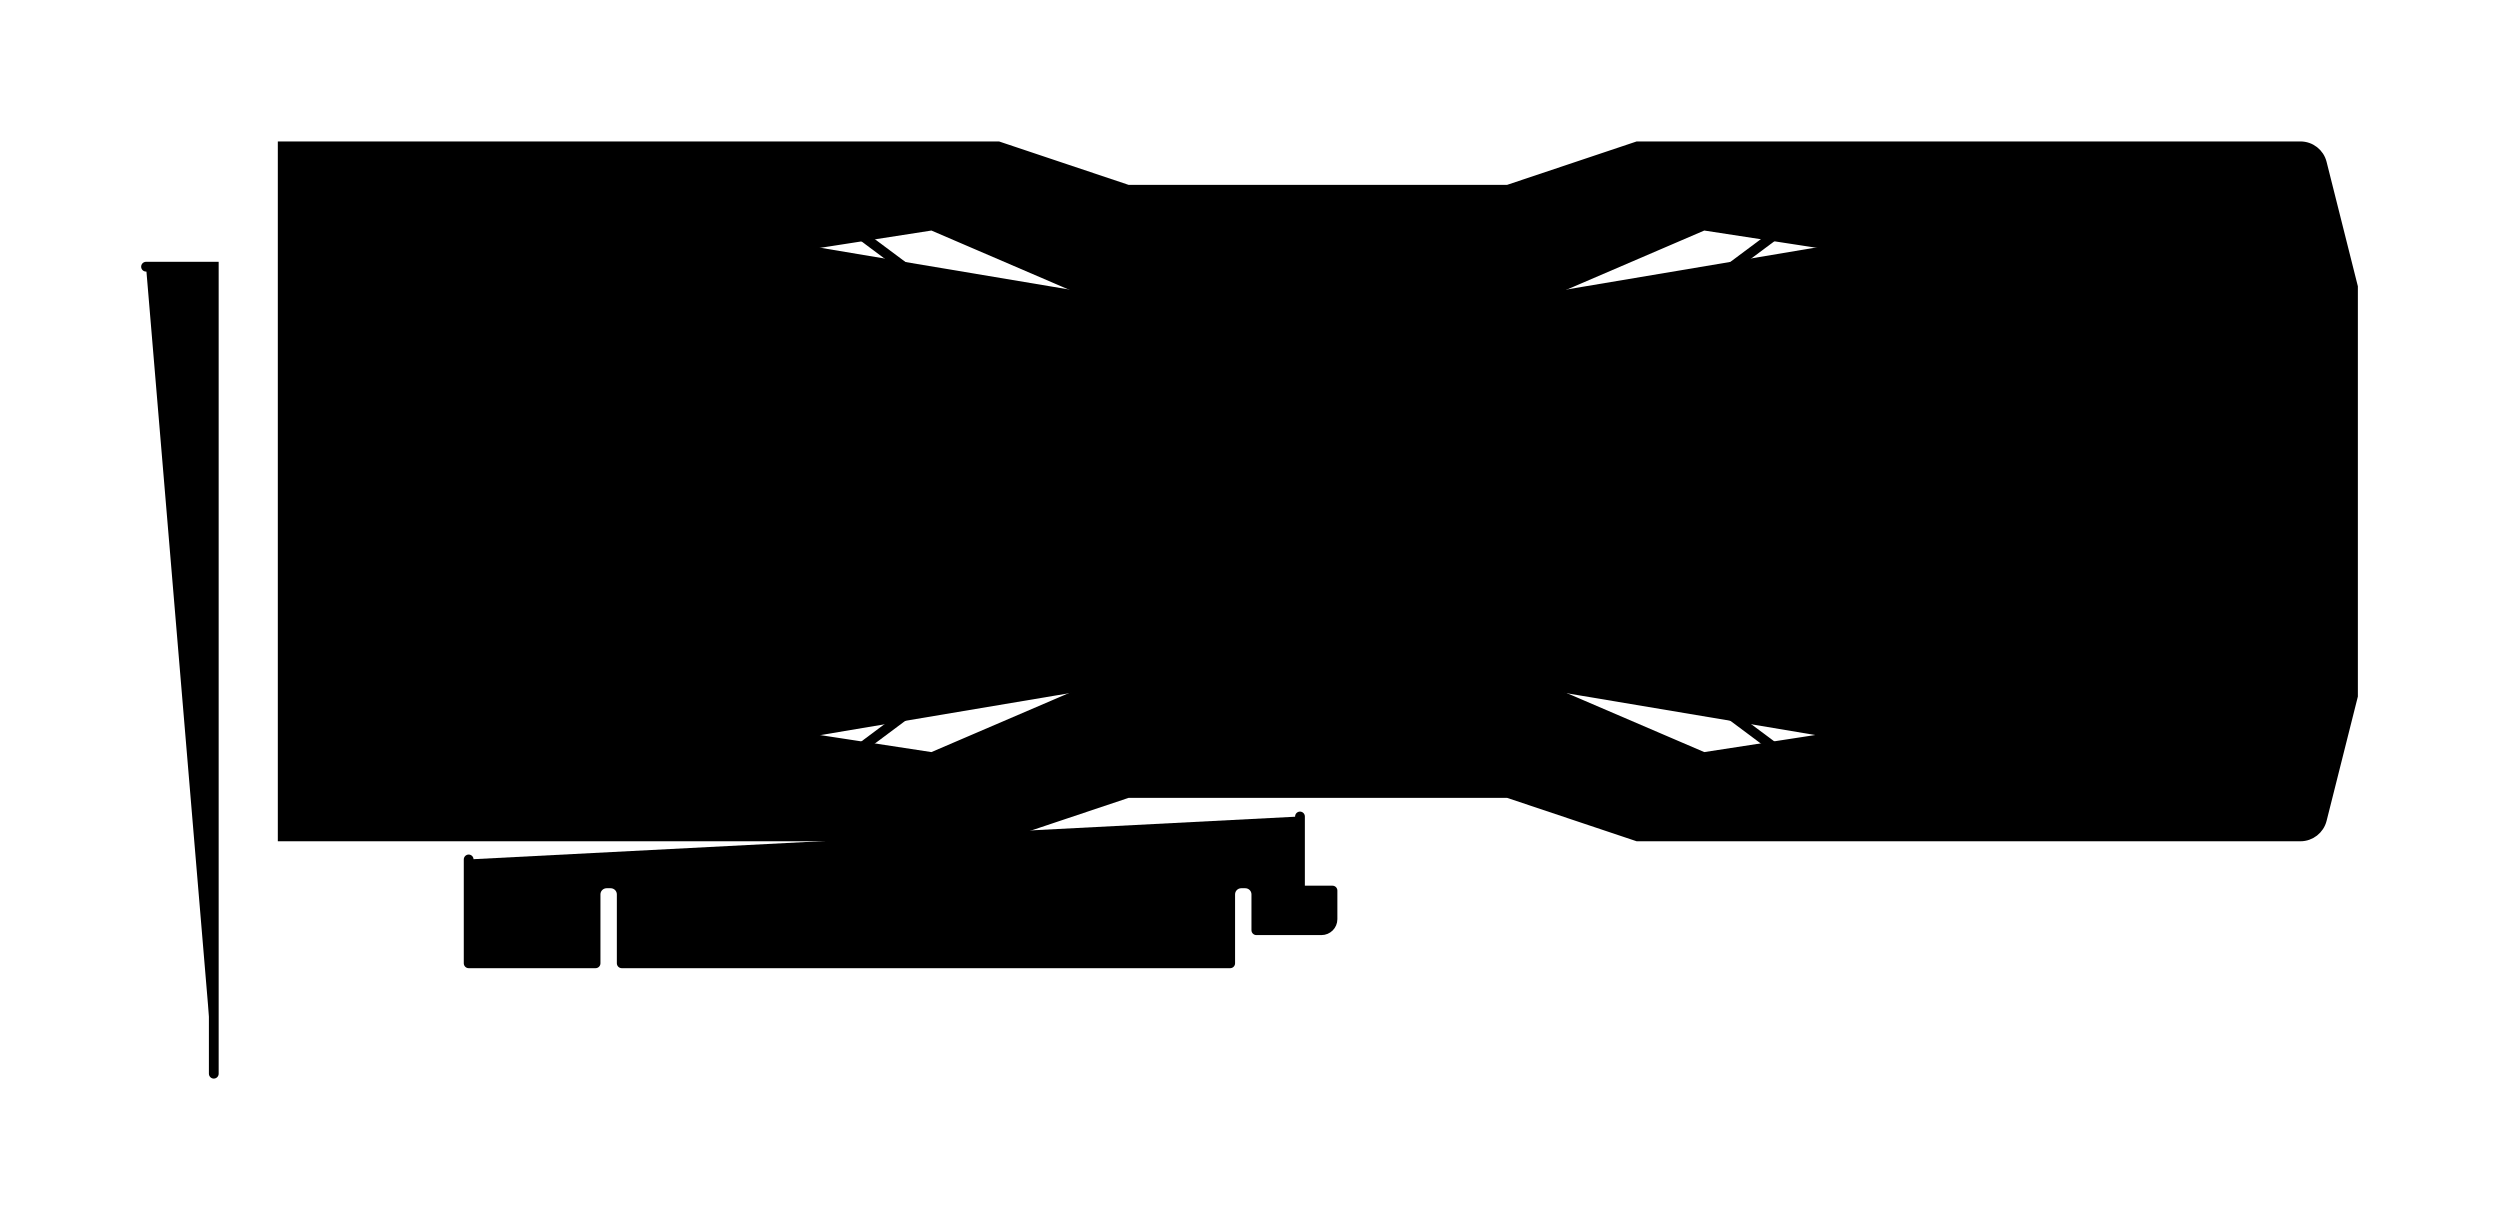
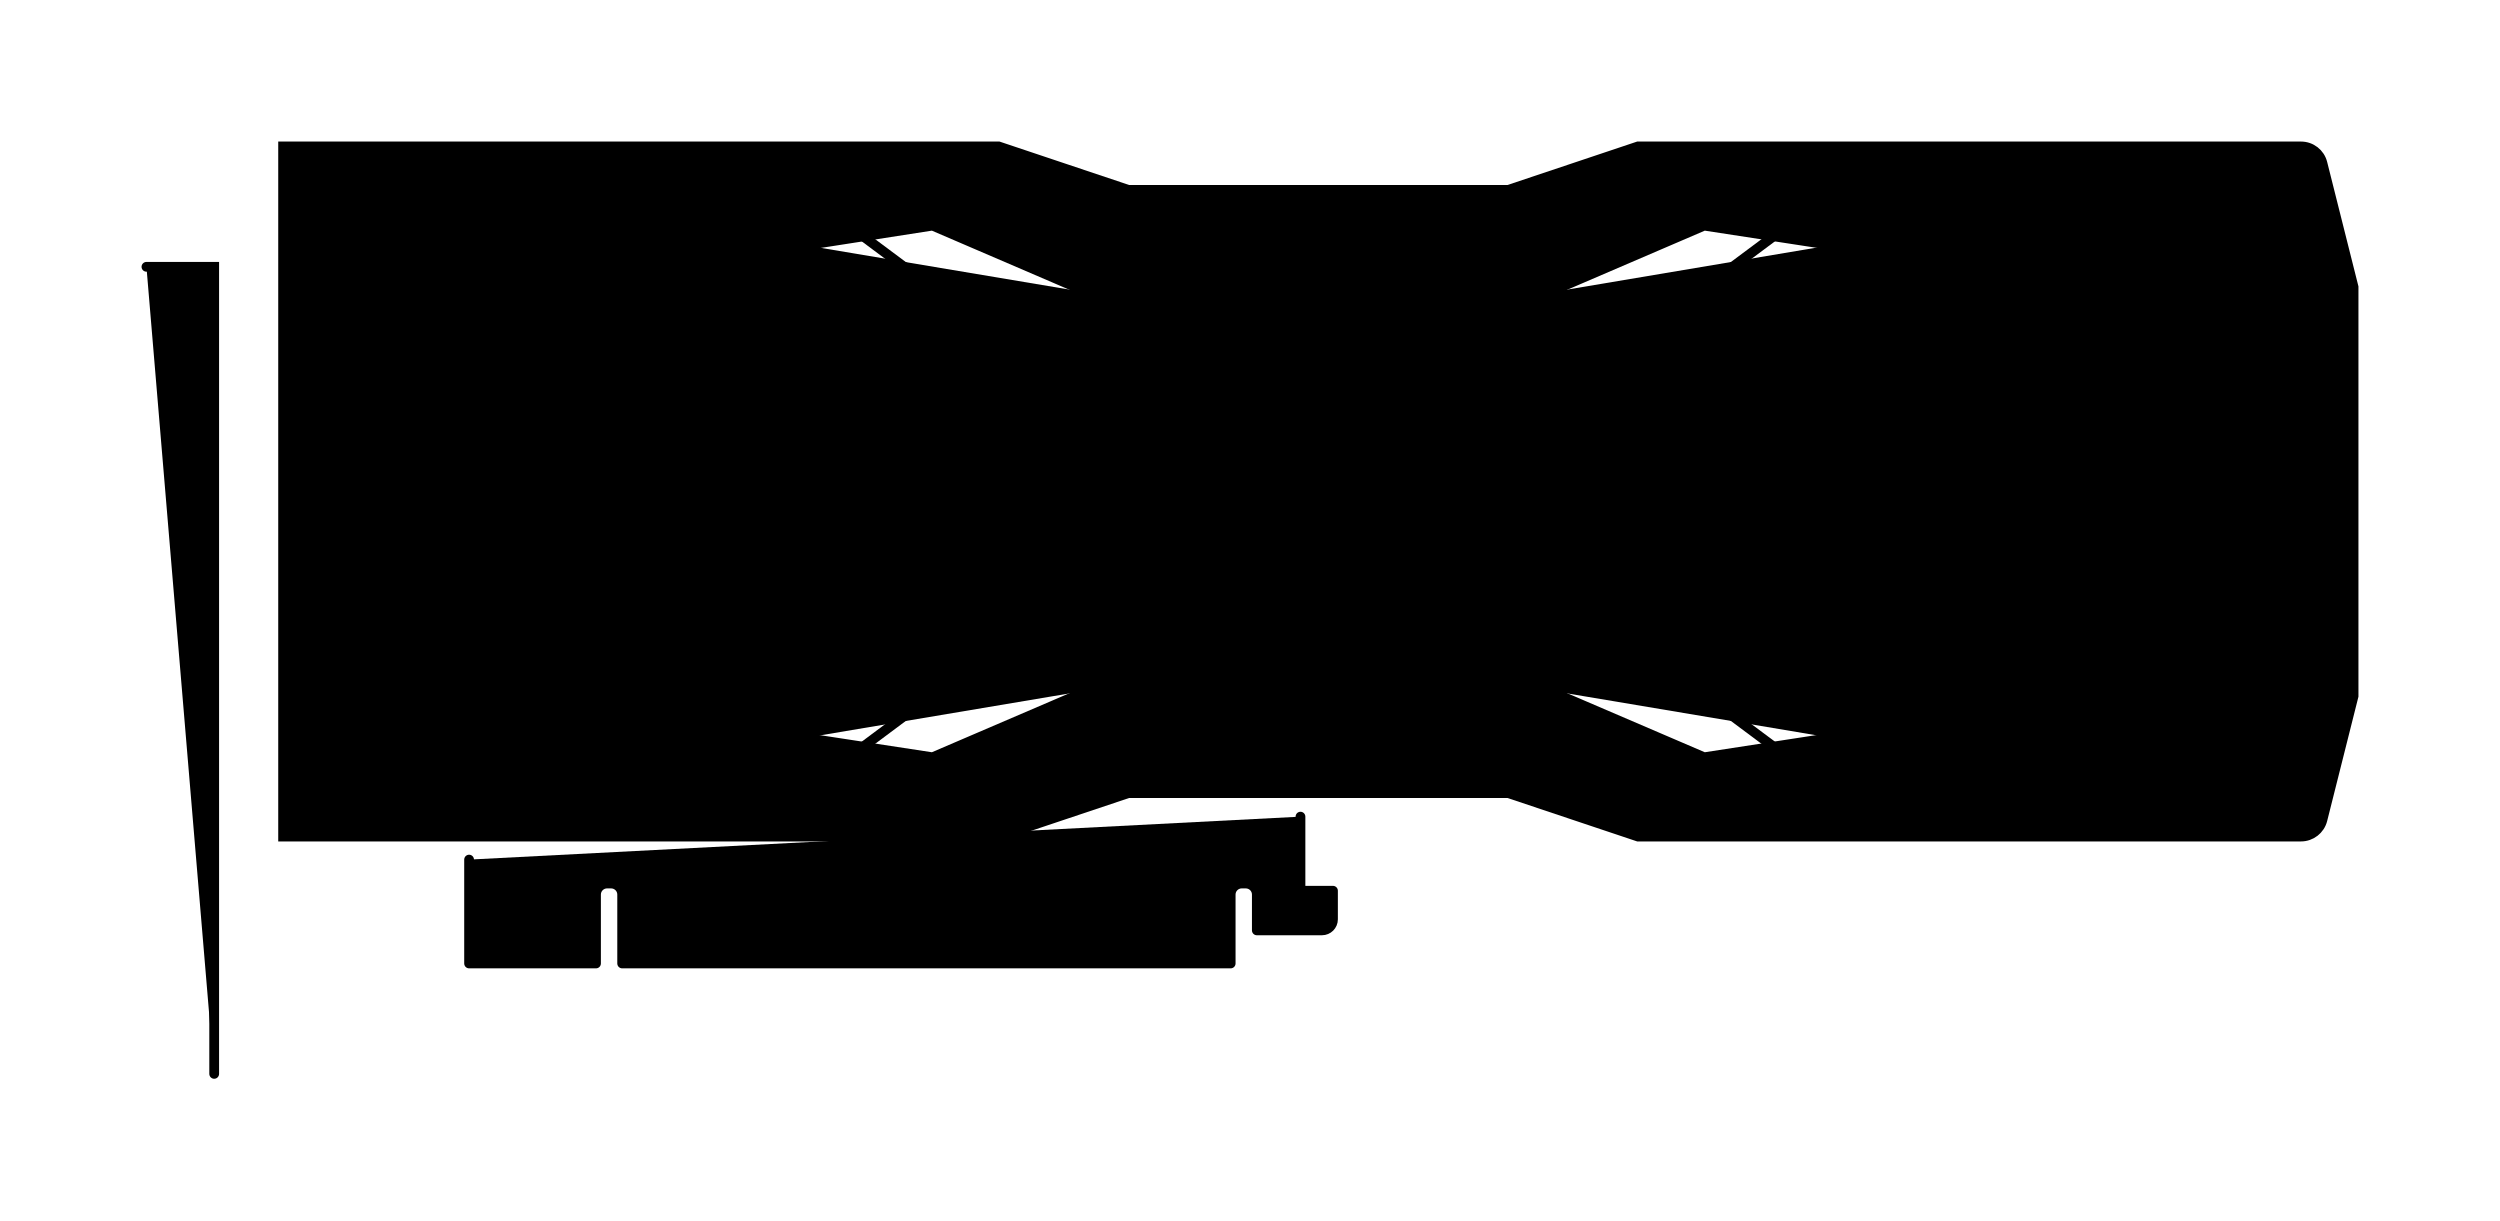
- <svg xmlns="http://www.w3.org/2000/svg" viewBox="47.5 862.6 256.1 125.0">
-   <g id="Graphics-Card-AMD-icon-v1">
-     <path id="IO 00000034788742966534331300000017791705539784083858 " fill="currentColor" stroke="currentColor" stroke-linecap="round" stroke-miterlimit="10" d="m69.4 972.59v-82.67h-6.94" />
-     <path id="connector 00000044158718830214239340000015068785820594481309 " fill="currentColor" stroke="currentColor" stroke-linecap="round" stroke-linejoin="round" d="m95.51 950.64v10.64h13v-7.06c0-0.62 0.5-1.12 1.12-1.13h0.42c0.63 0 1.14 0.5 1.14 1.13v7.06h62.33v-7.06c0-0.62 0.5-1.12 1.12-1.13h0.42c0.63 0 1.14 0.5 1.14 1.13v3.67h6.67c0.62 0 1.13-0.5 1.13-1.13v-2.93h-3.33v-7.59" />
-     <path id="markings 00000118368027963663610420000010954412187196592514 " fill="currentColor" stroke="currentColor" stroke-linecap="round" stroke-miterlimit="10" d="m153.34 899.82l-17.34-12.93m0 52.09l17.34-12.94m75.66-39.15l-17.34 12.93m17.34 39.16l-17.34-12.94" />
-     <path id="case 00000032638341250748015270000002227229259704317087 " fill="currentColor" stroke="currentColor" stroke-linecap="round" stroke-miterlimit="10" d="m283.16 948.28h-67.92l-13.28-4.45h-38.92l-13.28 4.45h-73.3v-70.69h73.3l13.28 4.45h38.92l13.28-4.45h67.92c1.03 0 1.94 0.7 2.19 1.71l3.19 12.69v41.9l-3.19 12.68c-0.25 1-1.16 1.71-2.19 1.71zm-193.89-56.29h-12.81m53.5 46.18l13.02 1.99 16.03-6.88m0-40.69l-16.03-6.89-12.99 2.02m76 45.56l16.03 6.88 13-2m0.02-50.46l-13.02-2-16.03 6.89m82.55-0.6h-12.81m-0.02 41.9h12.83m-199.25 0.01l-12.83-0.01" />
-     <g id="fan 00000062167533511494713020000003424724519845886890 ">
-       <path id="cutout 00000008828404474982768710000015293741370325825423 " fill="currentColor" stroke="currentColor" stroke-linecap="round" stroke-linejoin="round" d="m277.21 898.8c7.81 13.52 3.17 30.8-10.34 38.61-13.52 7.8-30.8 3.17-38.6-10.35-7.81-13.51-3.18-30.8 10.34-38.6 13.52-7.8 30.8-3.17 38.6 10.34z" />
-       <path id="blades 00000134217539038279012250000004576587059823866815 " fill="currentColor" stroke="currentColor" stroke-linecap="round" stroke-linejoin="round" d="m238.16 892.62c8.07 2.42 12.22 5.72 15.48 11.8m6.32 3.96c2.72-6.34 2.71-11.64-0.42-19.47m1.27 26.88c6.65-1.83 10.79-5.14 14.95-12.47m-20.22 17.75c5.58 4.06 10.75 5.23 19.07 3.92m-26.48-4.75c0.3 6.9 2.61 11.67 8.83 17.36m-12.81-23.67c-5.2 4.54-7.49 9.32-8.06 17.73m10.52-24.77c-6.79-1.23-11.96-0.05-18.89 4.75" />
-       <path id="center 00000182505744192222137040000006735506668938414211 " fill="currentColor" stroke="currentColor" stroke-linecap="round" stroke-linejoin="round" d="m246.23 923.84c-1.74-1.04-3.21-2.48-4.28-4.19m-1.2-10.92c-0.46 1.32-0.73 2.73-0.73 4.2q0.01 0.9 0.14 1.76m8.36-13.74c-1.94 0.68-3.66 1.82-5.04 3.28m16.01-2.06c-1.69-1.06-3.65-1.74-5.75-1.9m11.64 11.27c-0.23-2.1-0.97-4.05-2.1-5.72m-1.61 16.16c1.45-1.43 2.55-3.2 3.18-5.18m-13.62 8.75q0.74 0.1 1.51 0.1c1.58 0 3.08-0.3 4.48-0.83" />
-     </g>
-     <g id="fan 00000052799417168421428850000016420517487483740861 ">
-       <path id="cutout 00000000940326106506196650000014265803609209623727 " fill="currentColor" stroke="currentColor" stroke-linecap="round" stroke-linejoin="round" d="m206.97 898.8c7.81 13.52 3.18 30.8-10.34 38.61-13.52 7.8-30.8 3.17-38.6-10.35-7.81-13.51-3.18-30.8 10.34-38.6 13.52-7.8 30.8-3.17 38.6 10.34z" />
-       <path id="blades 00000042738794696186178600000008495646401626131086 " fill="currentColor" stroke="currentColor" stroke-linecap="round" stroke-linejoin="round" d="m167.92 892.62c8.07 2.42 12.22 5.72 15.49 11.8m6.31 3.96c2.72-6.34 2.71-11.64-0.42-19.47m1.27 26.88c6.65-1.83 10.79-5.14 14.95-12.47m-20.22 17.75c5.58 4.06 10.75 5.23 19.08 3.92m-26.49-4.75c0.3 6.9 2.61 11.67 8.83 17.36m-12.81-23.67c-5.2 4.54-7.49 9.32-8.06 17.73m10.52-24.77c-6.79-1.23-11.95-0.05-18.89 4.75" />
-       <path id="center 00000053528132304146472770000012908498425207675318 " fill="currentColor" stroke="currentColor" stroke-linecap="round" stroke-linejoin="round" d="m175.99 923.84c-1.74-1.04-3.21-2.48-4.28-4.19m-1.2-10.92c-0.46 1.32-0.73 2.73-0.73 4.2q0.01 0.9 0.14 1.76m8.36-13.74c-1.94 0.68-3.66 1.82-5.04 3.28m16.01-2.06c-1.69-1.06-3.65-1.74-5.75-1.9m11.64 11.27c-0.23-2.1-0.97-4.05-2.1-5.72m-1.61 16.16c1.45-1.43 2.55-3.2 3.18-5.18m-13.62 8.75q0.74 0.1 1.51 0.1c1.58 0 3.08-0.3 4.48-0.83" />
-     </g>
-     <g id="fan 00000127755934846585841630000009746562655857587103 ">
-       <path id="cutout 00000070107225016868347540000016723561388355044772 " fill="currentColor" stroke="currentColor" stroke-linecap="round" stroke-linejoin="round" d="m136.73 898.8c7.81 13.52 3.18 30.8-10.34 38.61-13.52 7.8-30.8 3.17-38.6-10.35-7.81-13.51-3.17-30.8 10.34-38.6 13.52-7.8 30.8-3.17 38.6 10.34z" />
-       <path id="blades 00000119810092235501475490000013652346249690862226 " fill="currentColor" stroke="currentColor" stroke-linecap="round" stroke-linejoin="round" d="m97.68 892.62c8.07 2.42 12.22 5.72 15.49 11.8m6.32 3.96c2.71-6.34 2.7-11.64-0.43-19.47m1.27 26.88c6.65-1.83 10.79-5.14 14.95-12.47m-20.22 17.75c5.58 4.06 10.75 5.23 19.08 3.92m-26.49-4.75c0.31 6.9 2.61 11.67 8.83 17.36m-12.81-23.67c-5.2 4.54-7.49 9.32-8.06 17.73m10.52-24.77c-6.79-1.23-11.95-0.05-18.89 4.75" />
-       <path id="center 00000000928202524127089990000005490038137251401893 " fill="currentColor" stroke="currentColor" stroke-linecap="round" stroke-linejoin="round" d="m105.75 923.84c-1.74-1.04-3.21-2.48-4.28-4.19m-1.2-10.92c-0.46 1.32-0.73 2.73-0.73 4.2q0.01 0.9 0.14 1.76m8.36-13.74c-1.94 0.68-3.66 1.82-5.04 3.28m16.01-2.06c-1.69-1.06-3.65-1.74-5.75-1.9m11.64 11.27c-0.23-2.1-0.97-4.05-2.1-5.72m-1.61 16.16c1.45-1.43 2.55-3.2 3.19-5.18m-13.63 8.75q0.74 0.1 1.51 0.1c1.58 0 3.08-0.3 4.48-0.83" />
+ <svg xmlns="http://www.w3.org/2000/svg" viewBox="0 0 256.08 125.00">
+   <g transform="translate(-47.46,-862.59)">
+     <g id="Graphics-Card-AMD-icon-v1">
+       <path id="IO 00000034788742966534331300000017791705539784083858 " fill="currentColor" stroke="currentColor" stroke-linecap="round" stroke-miterlimit="10" d="m69.4 972.59v-82.67h-6.94" />
+       <path id="connector 00000044158718830214239340000015068785820594481309 " fill="currentColor" stroke="currentColor" stroke-linecap="round" stroke-linejoin="round" d="m95.51 950.64v10.64h13v-7.06c0-0.62 0.5-1.12 1.12-1.13h0.42c0.63 0 1.14 0.5 1.14 1.13v7.06h62.33v-7.06c0-0.62 0.5-1.12 1.12-1.13h0.42c0.63 0 1.14 0.5 1.14 1.13v3.67h6.67c0.62 0 1.13-0.5 1.13-1.13v-2.93h-3.33v-7.59" />
+       <path id="markings 00000118368027963663610420000010954412187196592514 " fill="currentColor" stroke="currentColor" stroke-linecap="round" stroke-miterlimit="10" d="m153.34 899.82l-17.34-12.93m0 52.09l17.34-12.94m75.66-39.15l-17.34 12.93m17.34 39.16l-17.34-12.94" />
+       <path id="case 00000032638341250748015270000002227229259704317087 " fill="currentColor" stroke="currentColor" stroke-linecap="round" stroke-miterlimit="10" d="m283.16 948.28h-67.92l-13.28-4.45h-38.92l-13.28 4.45h-73.3v-70.69h73.3l13.28 4.45h38.92l13.28-4.45h67.92c1.03 0 1.94 0.7 2.19 1.71l3.19 12.69v41.9l-3.19 12.68c-0.25 1-1.16 1.71-2.19 1.71zm-193.89-56.29h-12.81m53.5 46.18l13.02 1.99 16.03-6.88m0-40.69l-16.03-6.89-12.99 2.02m76 45.56l16.03 6.88 13-2m0.02-50.46l-13.02-2-16.03 6.89m82.55-0.6h-12.81m-0.02 41.9h12.83m-199.25 0.01l-12.83-0.01" />
+       <g id="fan 00000062167533511494713020000003424724519845886890 ">
+         <path id="cutout 00000008828404474982768710000015293741370325825423 " fill="currentColor" stroke="currentColor" stroke-linecap="round" stroke-linejoin="round" d="m277.21 898.8c7.81 13.52 3.17 30.8-10.34 38.61-13.52 7.8-30.8 3.17-38.6-10.35-7.81-13.51-3.18-30.8 10.34-38.6 13.52-7.8 30.8-3.17 38.6 10.34z" />
+         <path id="blades 00000134217539038279012250000004576587059823866815 " fill="currentColor" stroke="currentColor" stroke-linecap="round" stroke-linejoin="round" d="m238.16 892.62c8.07 2.42 12.22 5.72 15.48 11.8m6.32 3.96c2.72-6.34 2.71-11.64-0.42-19.47m1.27 26.88c6.65-1.83 10.79-5.14 14.95-12.47m-20.22 17.75c5.58 4.06 10.75 5.23 19.07 3.92m-26.48-4.75c0.3 6.9 2.61 11.67 8.83 17.36m-12.81-23.67c-5.2 4.54-7.49 9.32-8.06 17.73m10.52-24.77c-6.79-1.23-11.96-0.05-18.89 4.75" />
+         <path id="center 00000182505744192222137040000006735506668938414211 " fill="currentColor" stroke="currentColor" stroke-linecap="round" stroke-linejoin="round" d="m246.23 923.84c-1.74-1.04-3.21-2.48-4.28-4.19m-1.2-10.92c-0.46 1.32-0.73 2.73-0.73 4.2q0.01 0.9 0.14 1.76m8.36-13.74c-1.94 0.68-3.66 1.82-5.04 3.28m16.01-2.06c-1.69-1.06-3.65-1.74-5.75-1.9m11.64 11.27c-0.23-2.1-0.97-4.05-2.1-5.72m-1.61 16.16c1.45-1.43 2.55-3.2 3.18-5.18m-13.62 8.75q0.74 0.1 1.51 0.1c1.58 0 3.08-0.3 4.48-0.83" />
+       </g>
+       <g id="fan 00000052799417168421428850000016420517487483740861 ">
+         <path id="cutout 00000000940326106506196650000014265803609209623727 " fill="currentColor" stroke="currentColor" stroke-linecap="round" stroke-linejoin="round" d="m206.97 898.8c7.81 13.52 3.18 30.8-10.34 38.61-13.52 7.8-30.8 3.17-38.6-10.35-7.81-13.51-3.18-30.8 10.34-38.6 13.52-7.8 30.8-3.17 38.6 10.34z" />
+         <path id="blades 00000042738794696186178600000008495646401626131086 " fill="currentColor" stroke="currentColor" stroke-linecap="round" stroke-linejoin="round" d="m167.92 892.62c8.07 2.42 12.22 5.72 15.49 11.8m6.31 3.96c2.72-6.34 2.71-11.64-0.42-19.47m1.27 26.88c6.65-1.83 10.79-5.14 14.95-12.47m-20.22 17.75c5.58 4.06 10.75 5.23 19.08 3.92m-26.49-4.75c0.3 6.9 2.61 11.67 8.83 17.36m-12.81-23.67c-5.2 4.54-7.49 9.32-8.06 17.73m10.52-24.77c-6.79-1.23-11.95-0.05-18.89 4.75" />
+         <path id="center 00000053528132304146472770000012908498425207675318 " fill="currentColor" stroke="currentColor" stroke-linecap="round" stroke-linejoin="round" d="m175.99 923.84c-1.74-1.04-3.21-2.48-4.28-4.19m-1.2-10.92c-0.46 1.32-0.73 2.73-0.73 4.2q0.01 0.9 0.14 1.76m8.36-13.74c-1.94 0.68-3.66 1.82-5.04 3.28m16.01-2.06c-1.69-1.06-3.65-1.74-5.75-1.9m11.64 11.27c-0.23-2.1-0.97-4.05-2.1-5.72m-1.61 16.16c1.45-1.43 2.55-3.2 3.18-5.18m-13.62 8.75q0.74 0.1 1.51 0.1c1.58 0 3.08-0.3 4.48-0.83" />
+       </g>
+       <g id="fan 00000127755934846585841630000009746562655857587103 ">
+         <path id="cutout 00000070107225016868347540000016723561388355044772 " fill="currentColor" stroke="currentColor" stroke-linecap="round" stroke-linejoin="round" d="m136.73 898.8c7.81 13.52 3.18 30.8-10.34 38.61-13.52 7.8-30.8 3.17-38.6-10.35-7.81-13.51-3.17-30.8 10.34-38.6 13.52-7.8 30.8-3.17 38.6 10.34z" />
+         <path id="blades 00000119810092235501475490000013652346249690862226 " fill="currentColor" stroke="currentColor" stroke-linecap="round" stroke-linejoin="round" d="m97.68 892.62c8.07 2.42 12.22 5.72 15.49 11.8m6.32 3.96c2.71-6.34 2.7-11.64-0.43-19.47m1.27 26.88c6.65-1.83 10.79-5.14 14.95-12.47m-20.22 17.75c5.58 4.06 10.75 5.23 19.08 3.92m-26.49-4.75c0.31 6.9 2.61 11.67 8.83 17.36m-12.81-23.67c-5.2 4.54-7.49 9.32-8.06 17.73m10.52-24.77c-6.79-1.23-11.95-0.05-18.89 4.75" />
+         <path id="center 00000000928202524127089990000005490038137251401893 " fill="currentColor" stroke="currentColor" stroke-linecap="round" stroke-linejoin="round" d="m105.75 923.84c-1.74-1.04-3.21-2.48-4.28-4.19m-1.2-10.92c-0.46 1.32-0.73 2.73-0.73 4.2q0.01 0.9 0.14 1.76m8.36-13.74c-1.94 0.68-3.66 1.82-5.04 3.28m16.01-2.06c-1.69-1.06-3.65-1.74-5.75-1.9m11.64 11.27c-0.23-2.1-0.97-4.05-2.1-5.72m-1.61 16.16c1.45-1.43 2.55-3.2 3.19-5.18m-13.63 8.75q0.74 0.1 1.51 0.1c1.58 0 3.08-0.3 4.48-0.83" />
+       </g>
    </g>
  </g>
</svg>
